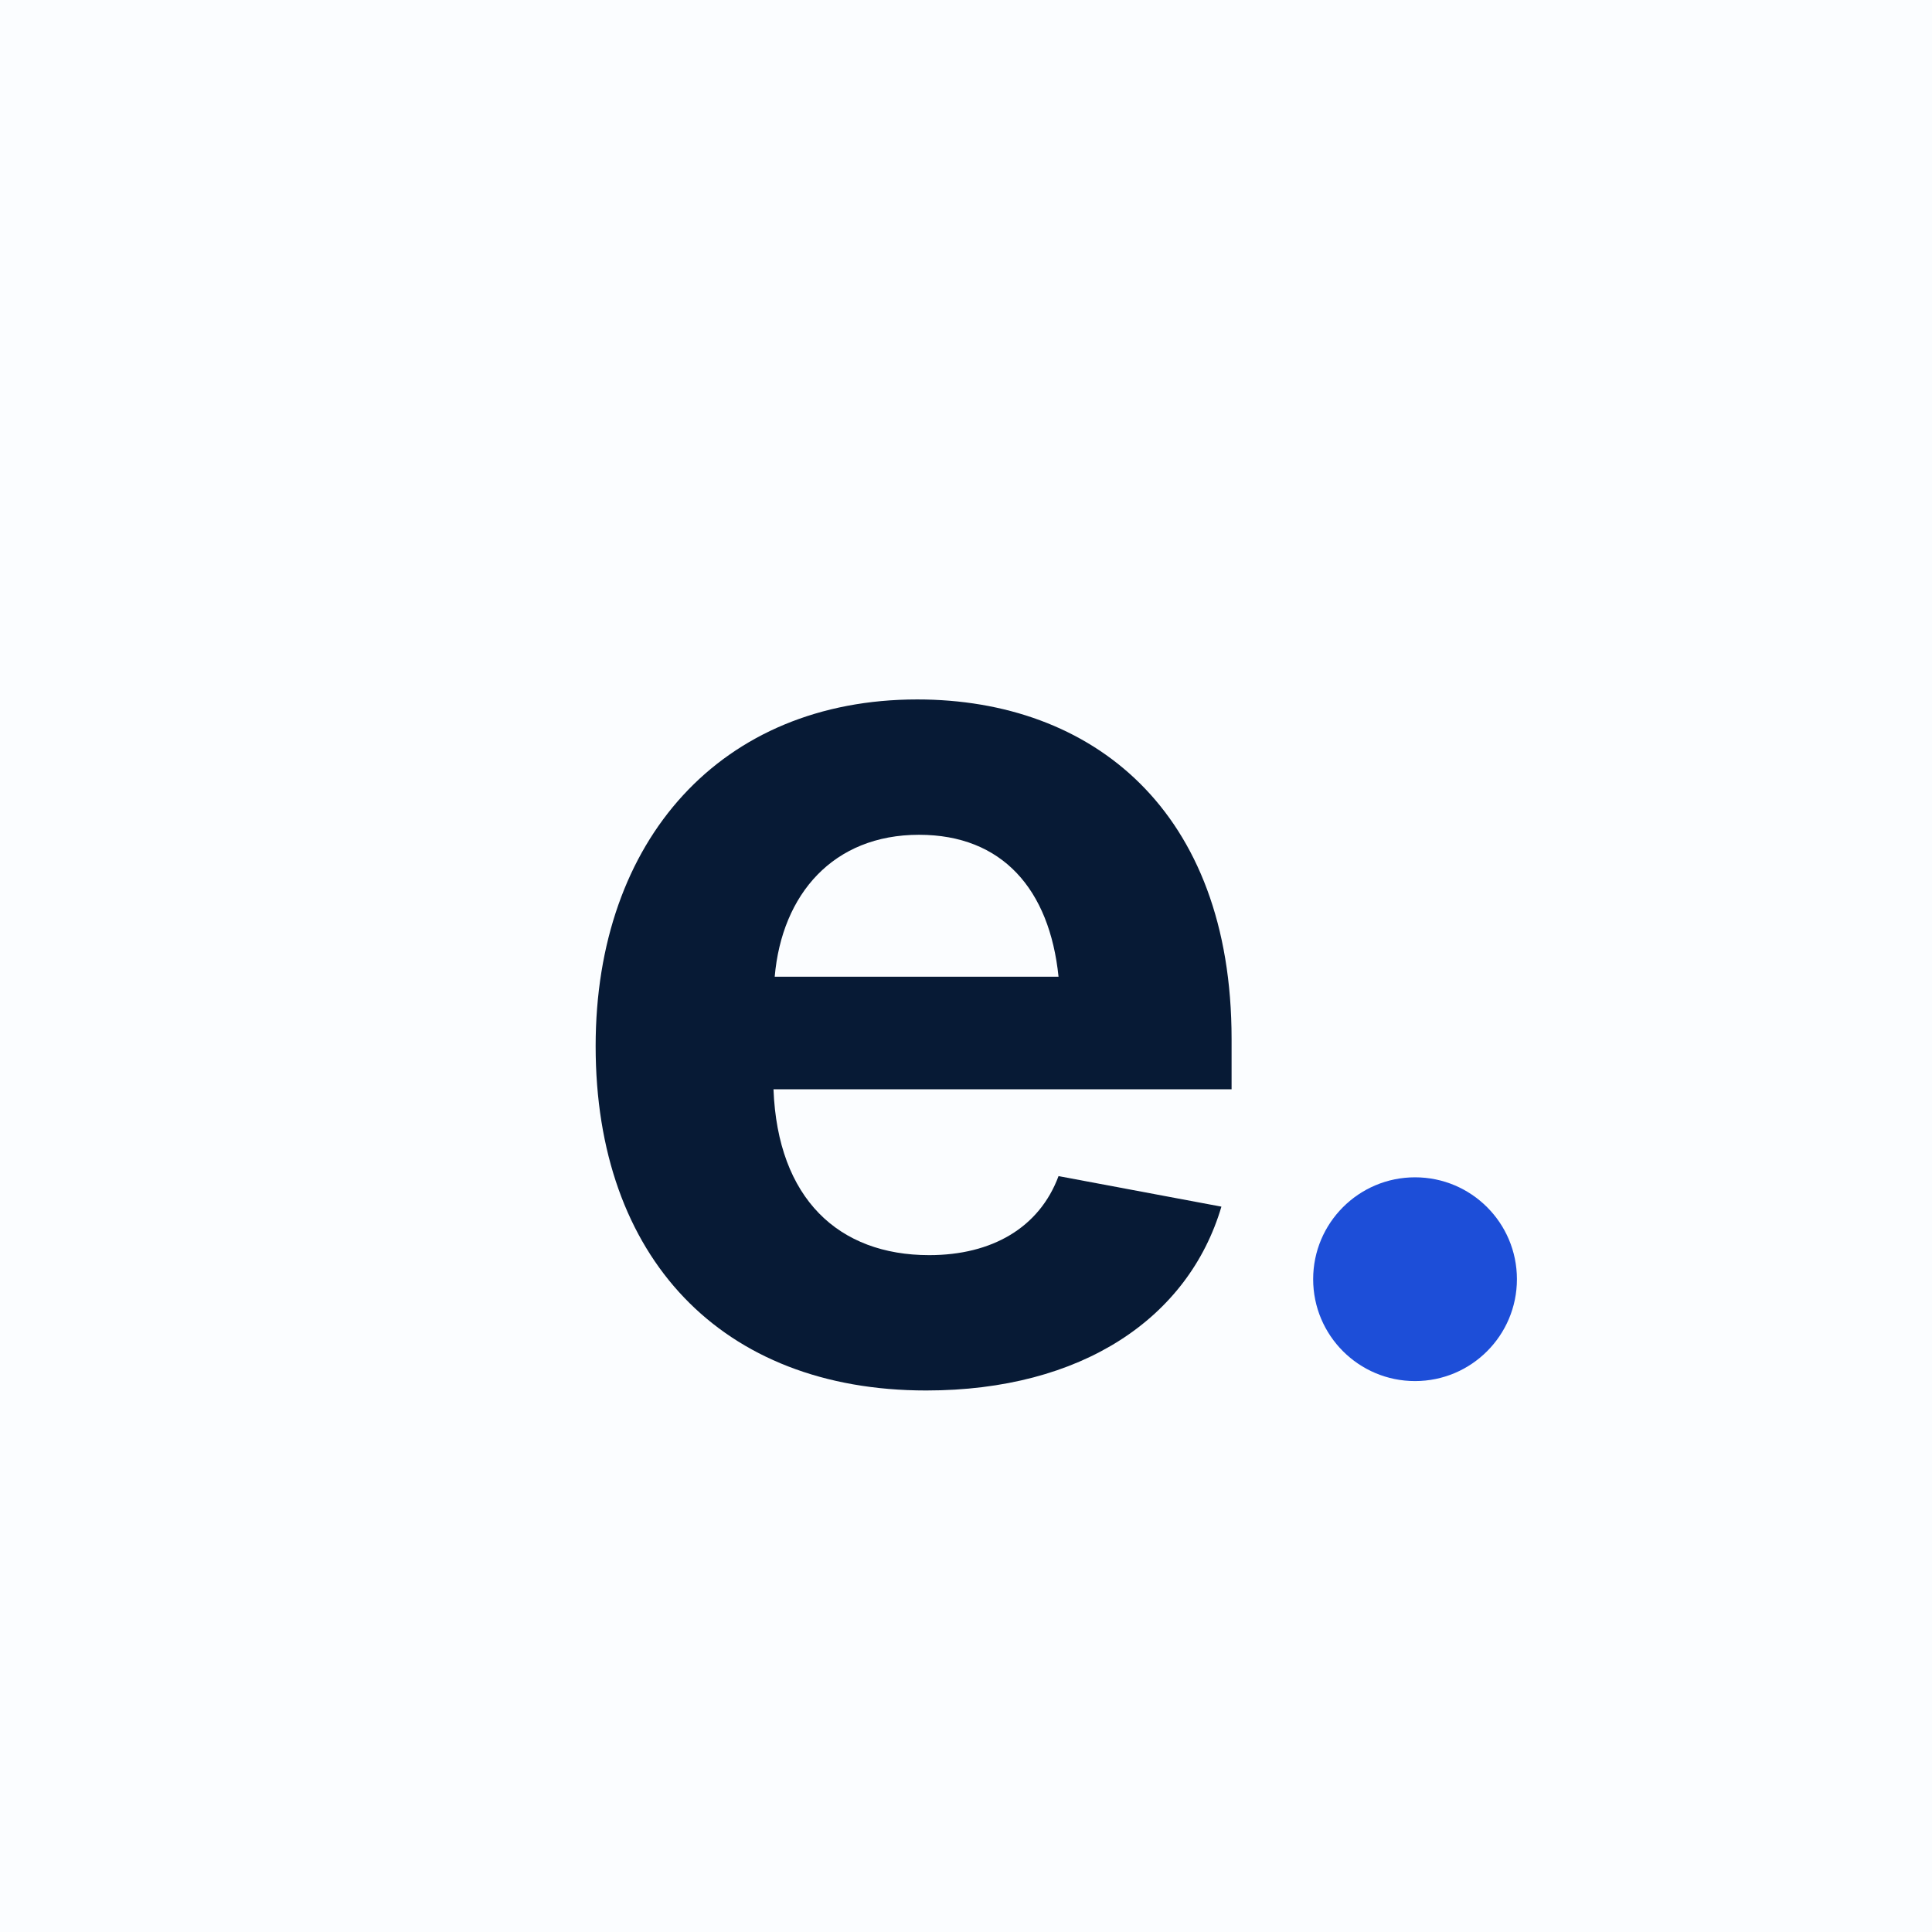
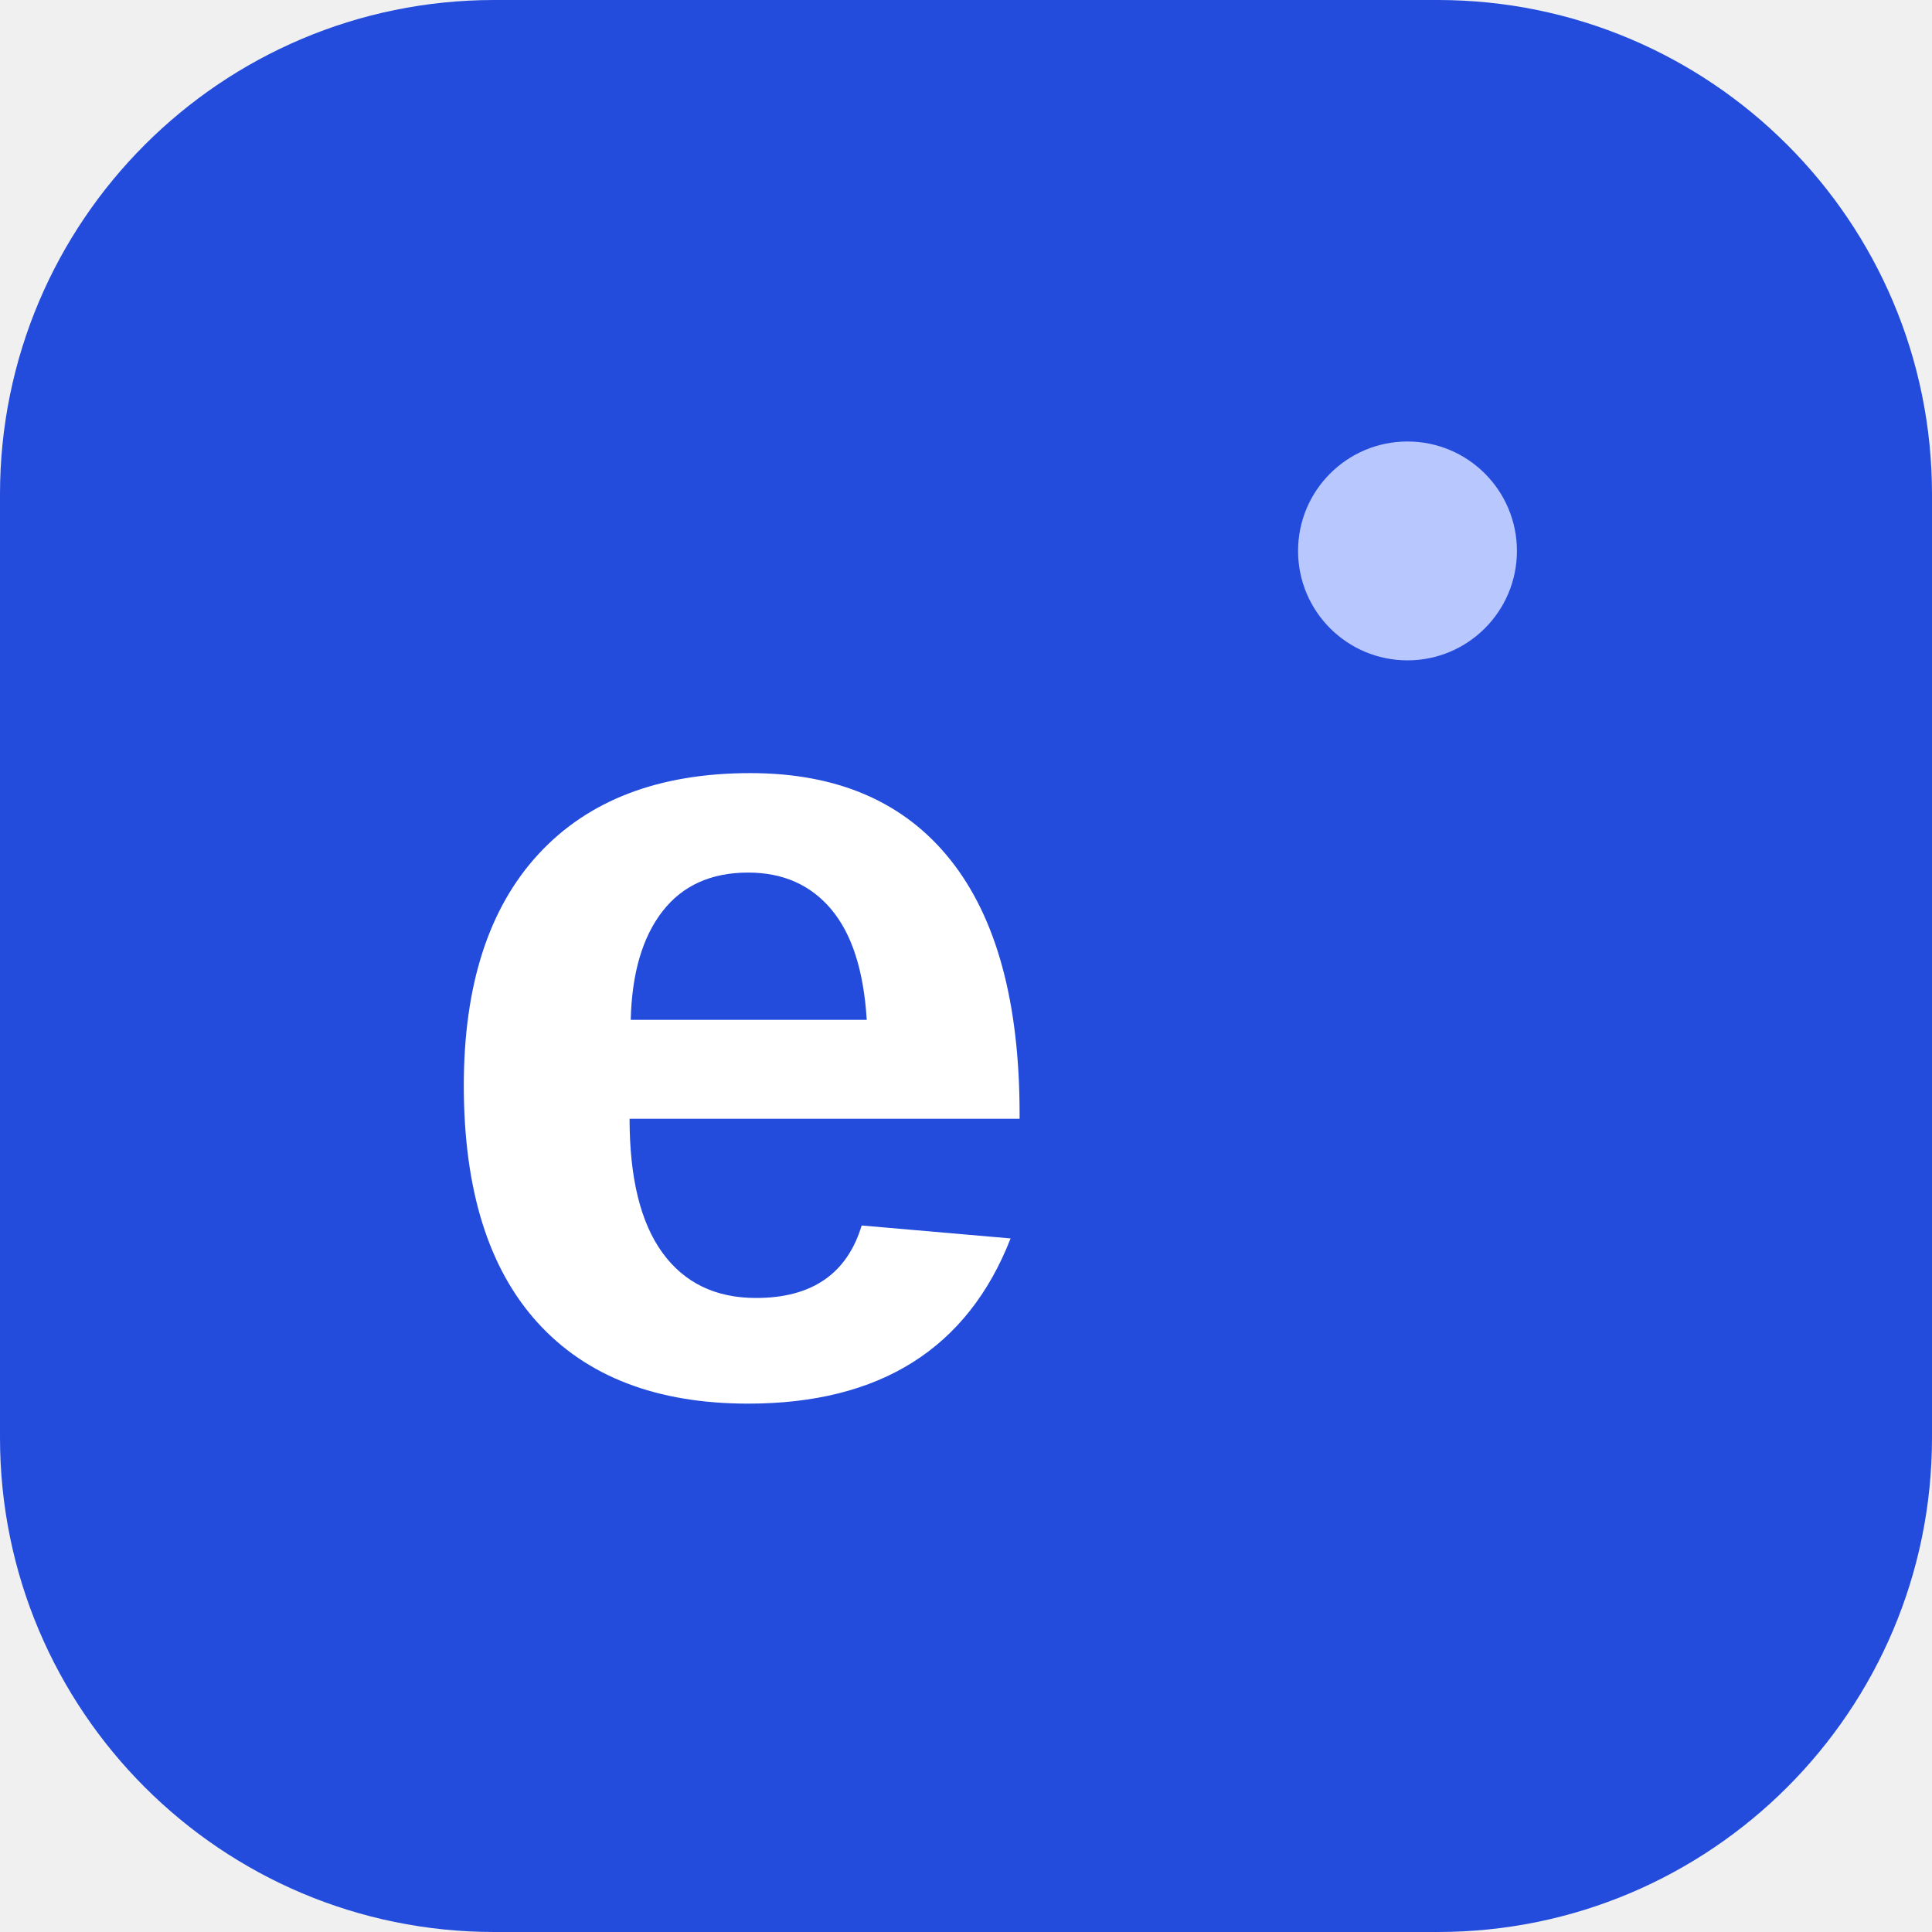
<svg xmlns="http://www.w3.org/2000/svg" viewBox="0 0 1024 1024" role="img" aria-label="Eztudy">
-   <rect width="1024" height="1024" fill="#FBFDFF" />
-   <text x="290" y="730" fill="#071A35" font-family="-apple-system, BlinkMacSystemFont, Segoe UI, sans-serif" font-size="650" font-weight="700">e</text>
-   <circle cx="750" cy="678" r="54" fill="#1D4ED8" />
+   <rect width="1024" height="1024" rx="262" fill="#234CDD" />
+   <circle cx="746" cy="292" r="58" fill="#B9C7FF" />
+   <text x="222" y="738" fill="#FFFFFF" font-family="Arial, Helvetica, sans-serif" font-size="610" font-weight="700" letter-spacing="-58">e</text>
</svg>
